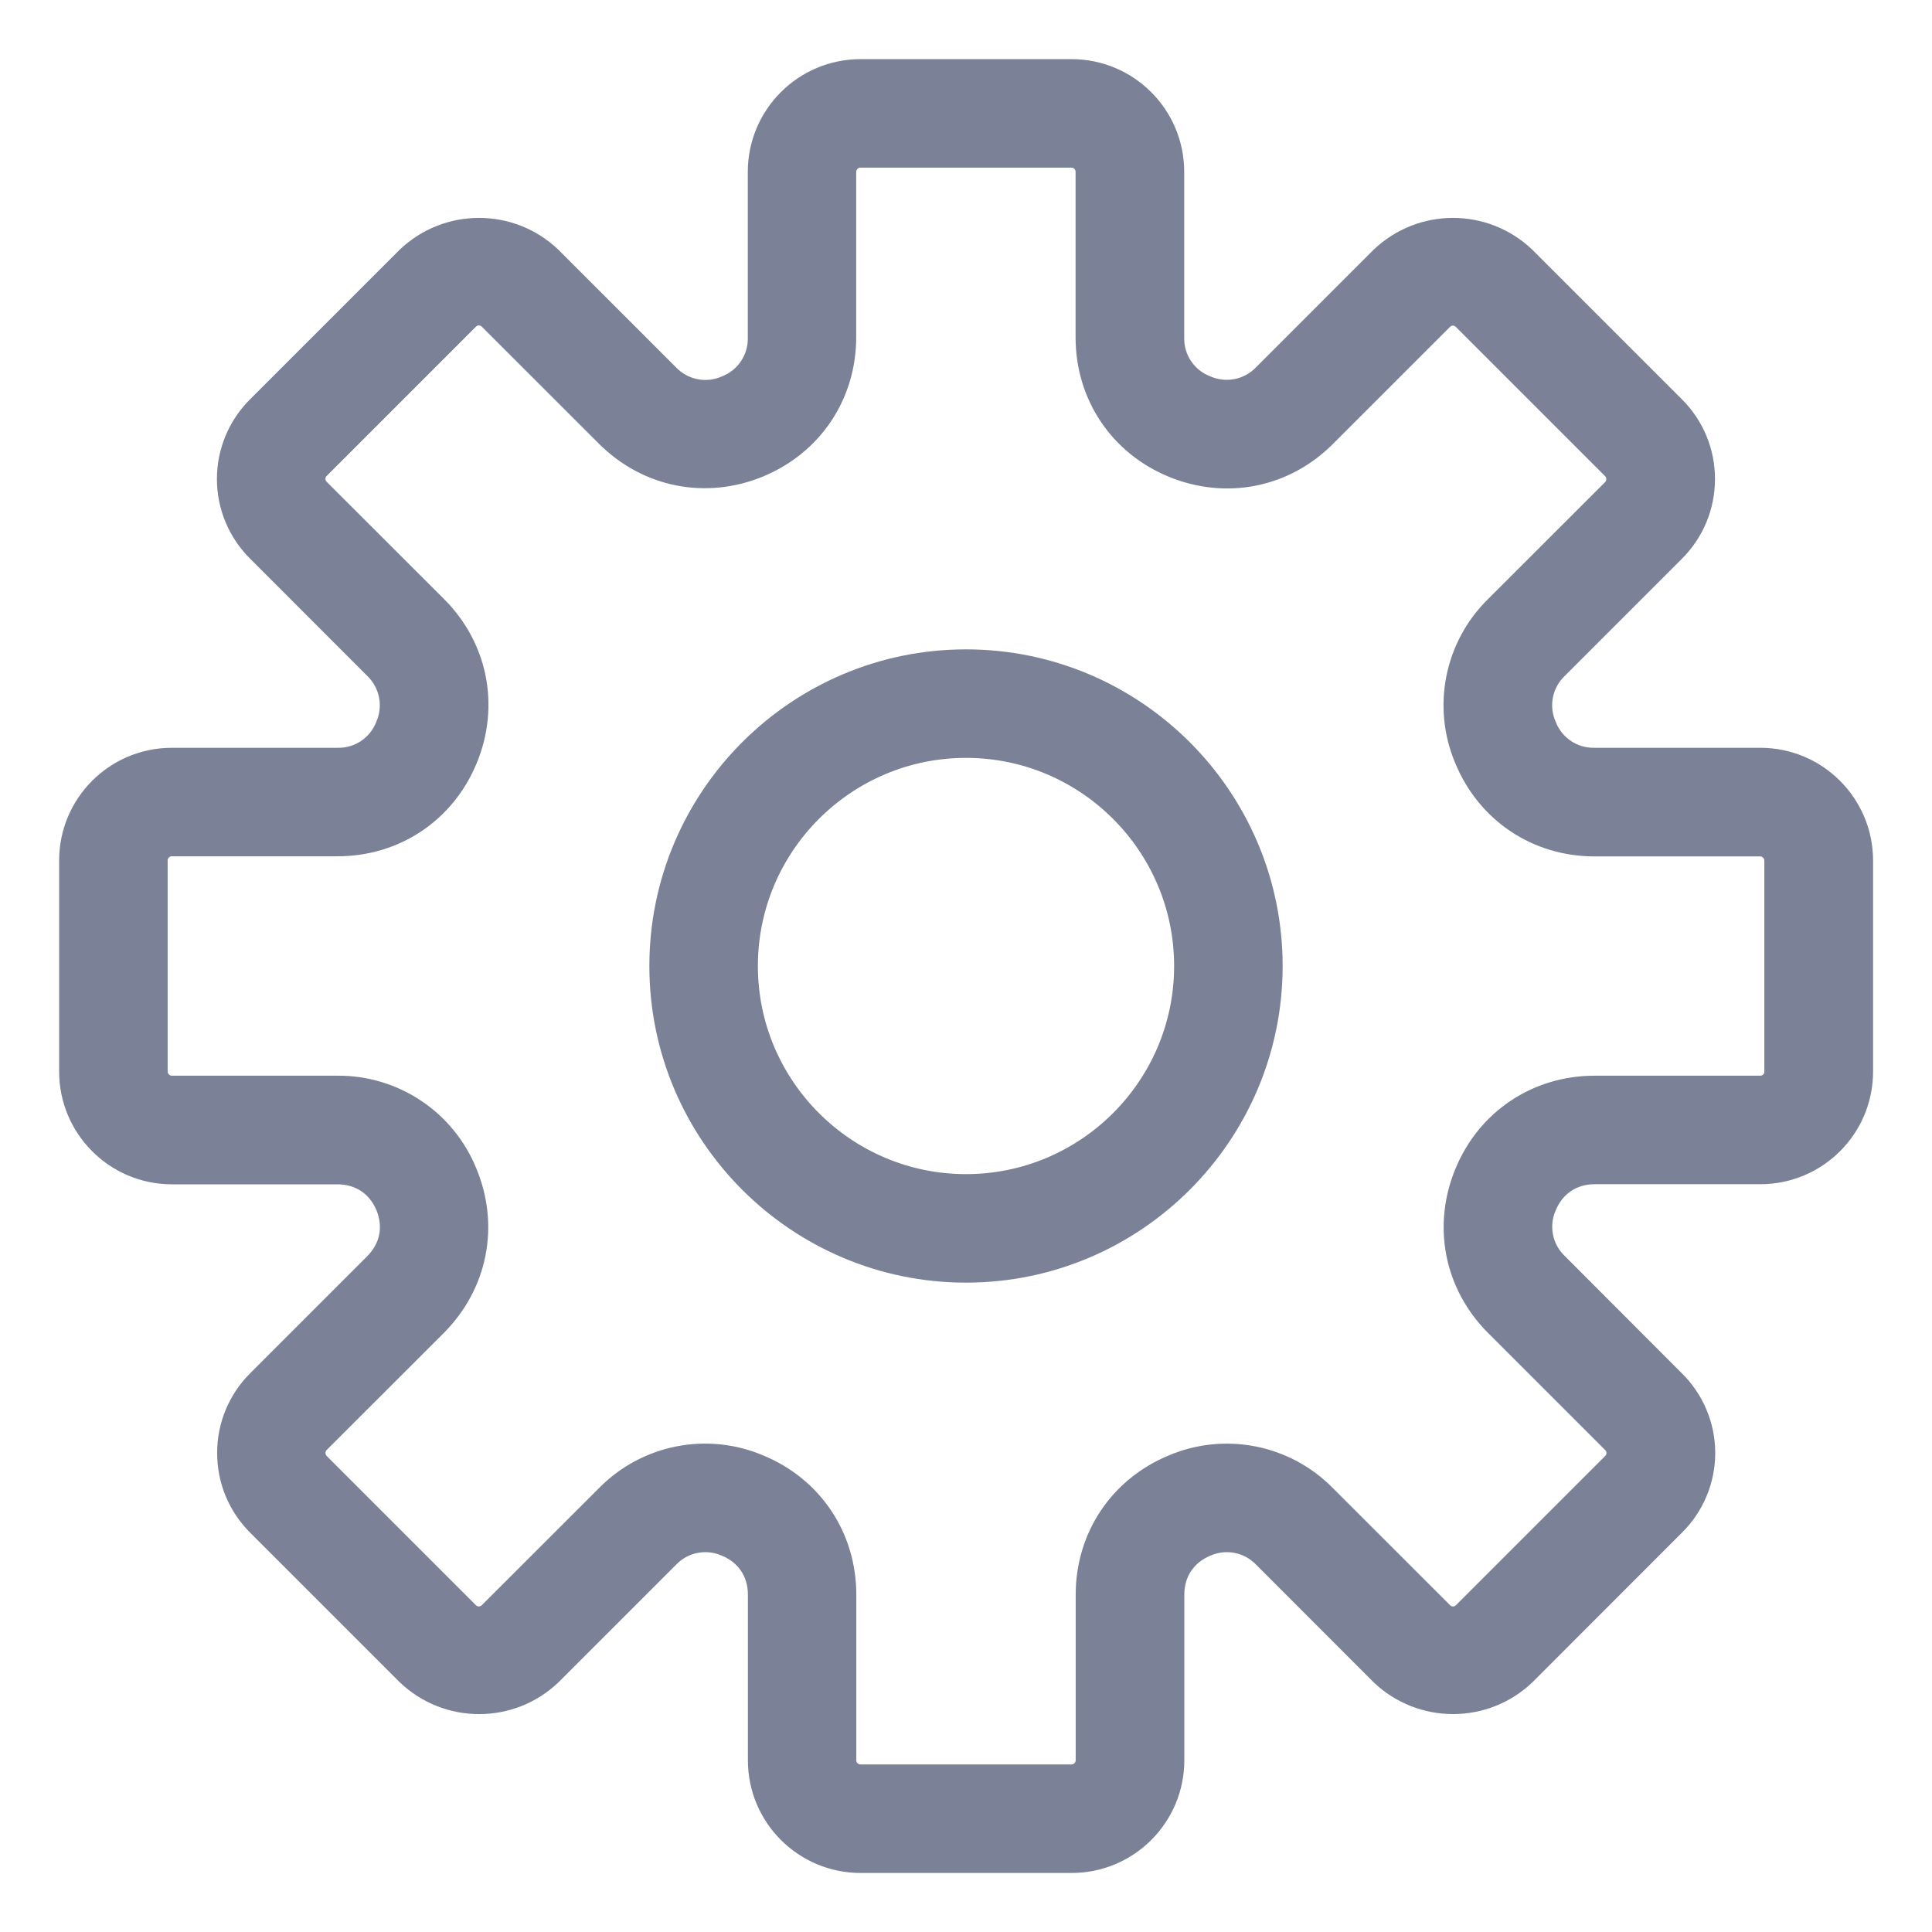
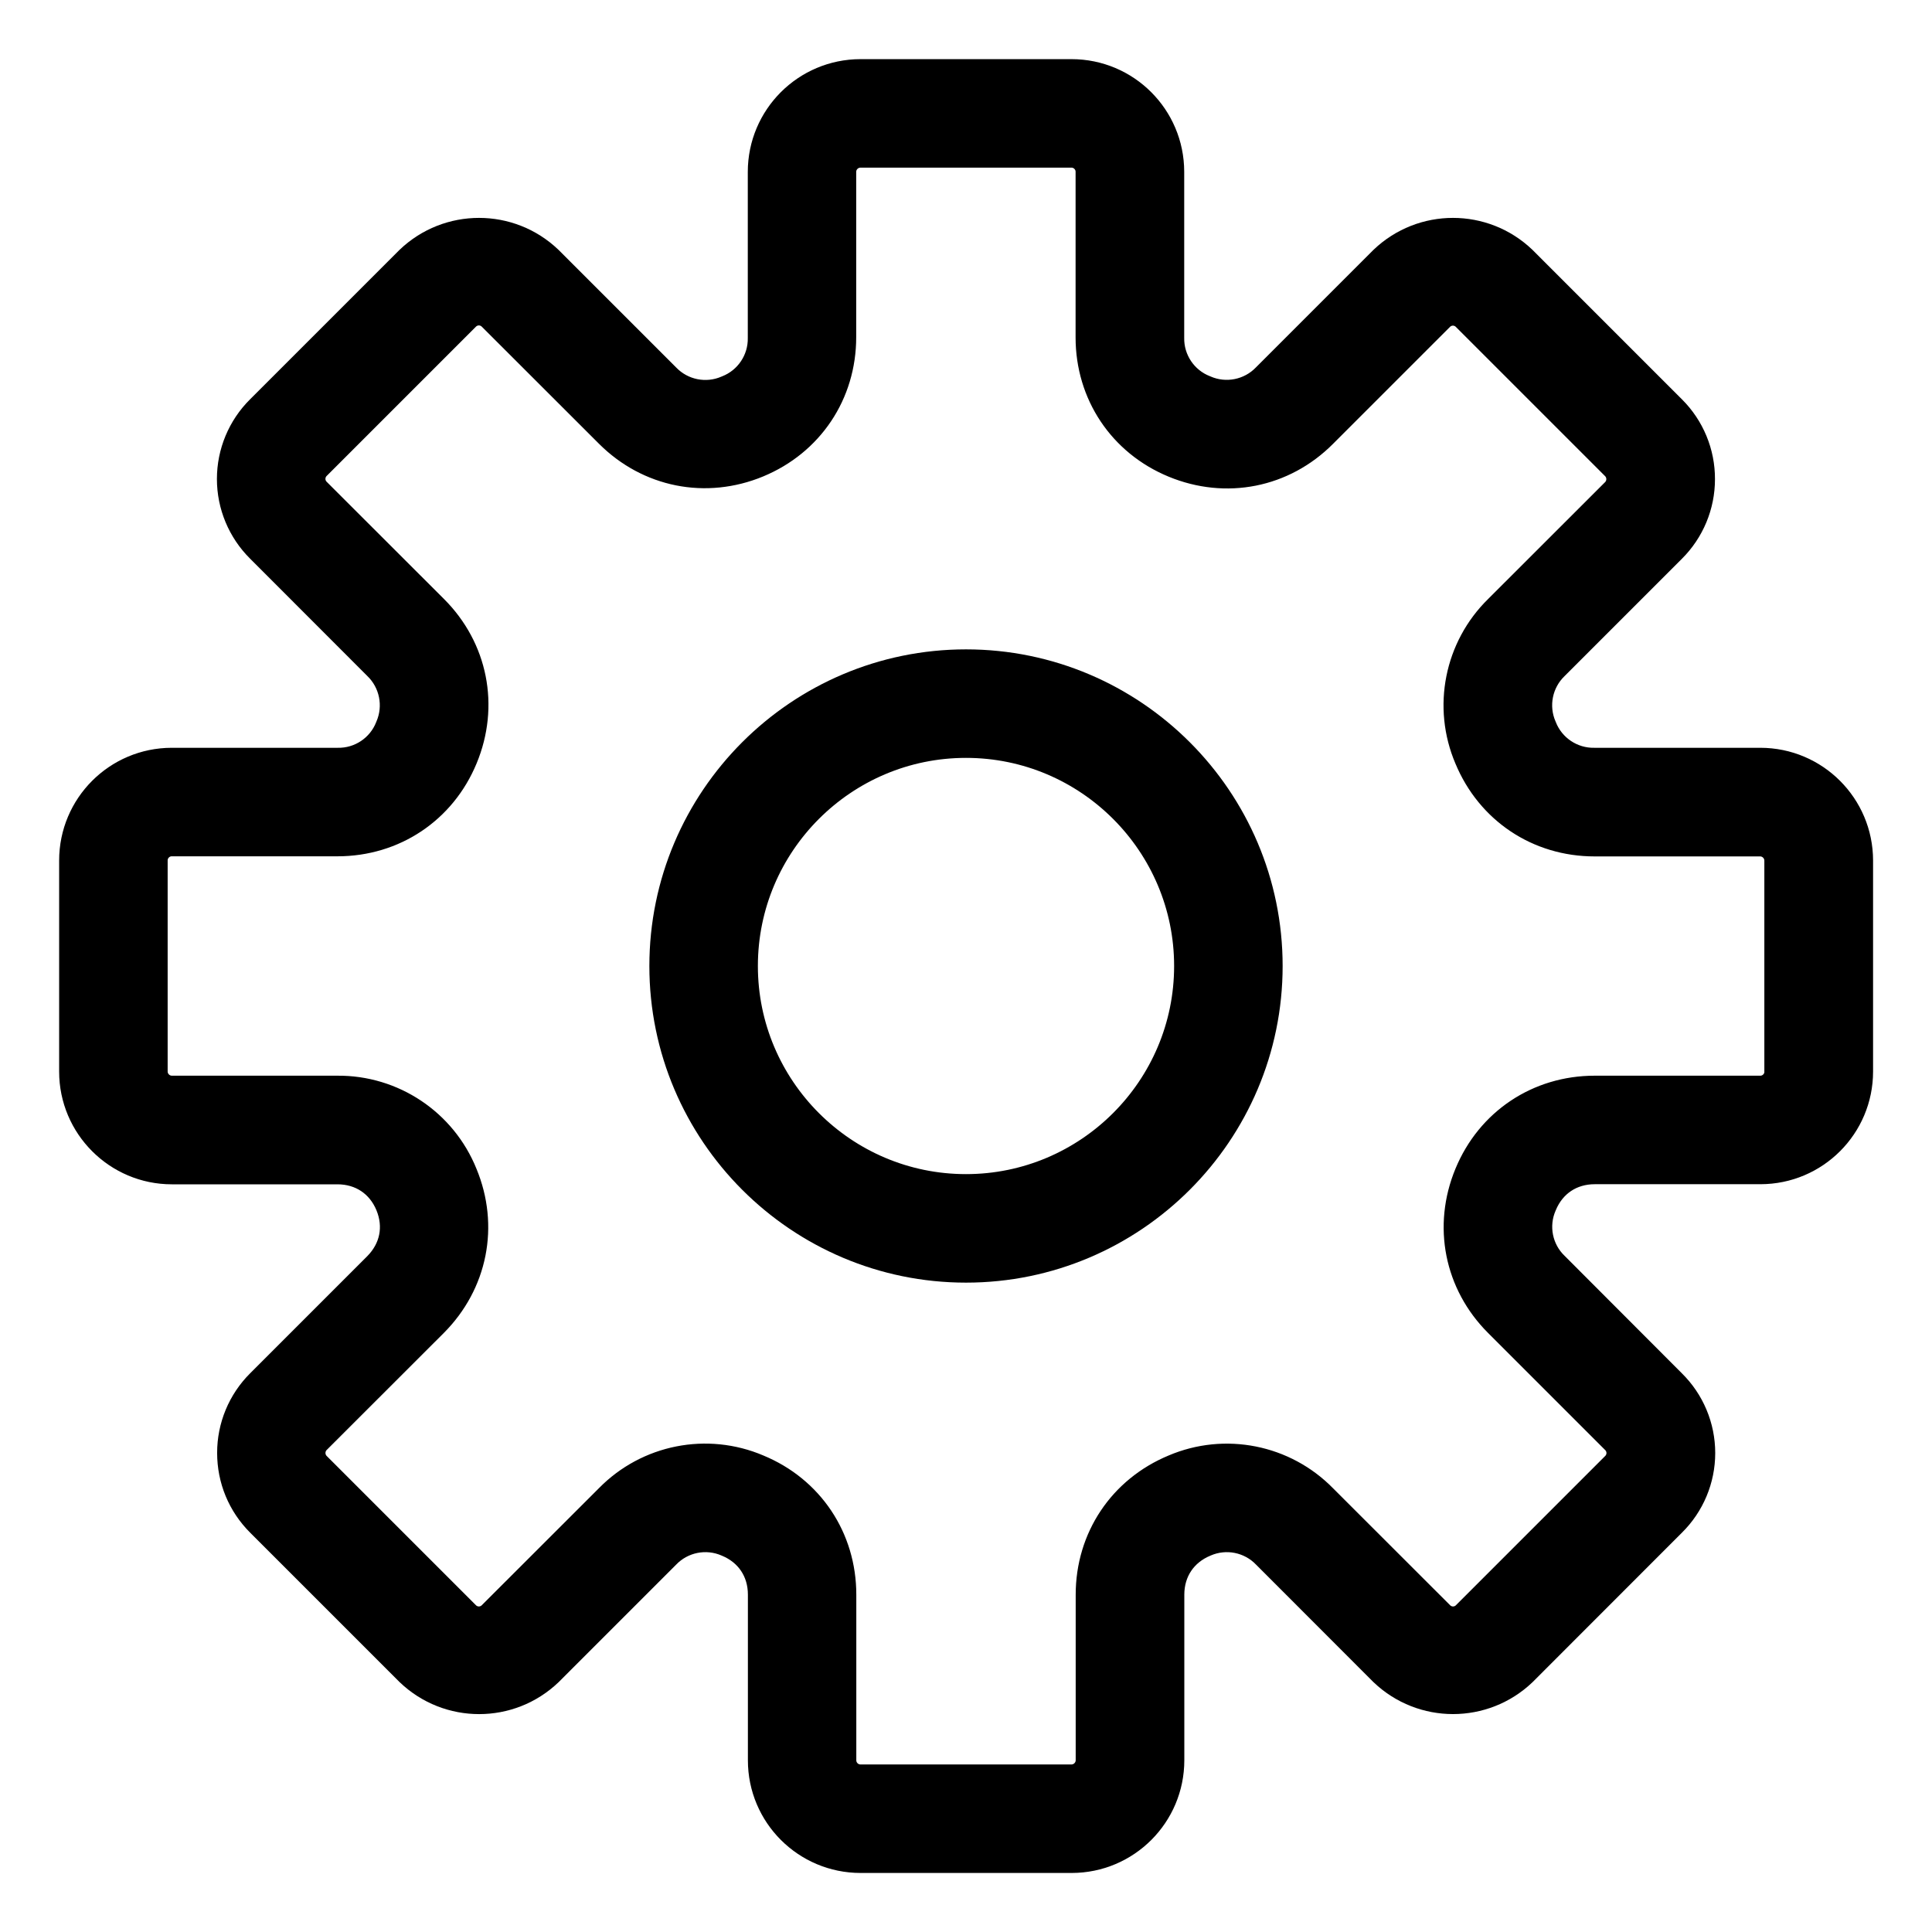
- <svg xmlns="http://www.w3.org/2000/svg" width="18" height="18">
-   <g fill="#7B8197" stroke="#7B8197" stroke-width=".4">
+ <svg xmlns="http://www.w3.org/2000/svg" viewBox="0 0 18 18">
+   <g fill="currentColor" stroke="currentColor" stroke-width=".4">
    <path d="M16.4 7.167h-1.543a.577.577 0 01-.548-.366.577.577 0 01.129-.646l1.091-1.091a.845.845 0 00.249-.6.844.844 0 00-.249-.602l-1.391-1.391a.87.87 0 00-1.202 0l-1.091 1.091a.577.577 0 01-.646.129.576.576 0 01-.366-.548V1.6a.85.85 0 00-.85-.849H8.017a.851.851 0 00-.85.85v1.543a.576.576 0 01-.365.548.577.577 0 01-.646-.129L5.064 2.471a.87.87 0 00-1.202 0L2.471 3.862a.846.846 0 000 1.201l1.091 1.092a.579.579 0 01.129.646.576.576 0 01-.548.366H1.6a.85.85 0 00-.849.85v1.967c0 .468.381.85.85.85h1.543c.248 0 .453.136.548.365.095.23.046.47-.129.646l-1.091 1.091a.845.845 0 00-.249.6c0 .228.088.441.249.602l1.391 1.391a.87.87 0 001.202 0l1.091-1.091a.577.577 0 01.646-.129c.23.095.366.3.366.548v1.544c0 .468.38.849.85.849h1.967a.85.85 0 00.849-.85v-1.543c0-.248.137-.453.366-.548a.577.577 0 01.646.129l1.09 1.091a.872.872 0 001.203 0l1.39-1.391a.843.843 0 000-1.201l-1.09-1.092a.575.575 0 01-.129-.646c.095-.23.3-.366.548-.366h1.544a.85.85 0 00.849-.85V8.017a.851.851 0 00-.85-.85zm.239 2.817a.239.239 0 01-.238.238h-1.544c-.496 0-.923.285-1.112.743-.19.459-.09.962.26 1.312l1.092 1.092a.238.238 0 010 .337l-1.391 1.391a.238.238 0 01-.337 0l-1.092-1.091a1.186 1.186 0 00-1.312-.261c-.458.19-.743.616-.743 1.112v1.544a.24.24 0 01-.238.238H8.016a.239.239 0 01-.238-.238v-1.544c0-.496-.285-.923-.743-1.112a1.186 1.186 0 00-1.312.26L4.63 15.097a.238.238 0 01-.337 0l-1.391-1.391a.24.24 0 010-.338l1.091-1.09c.351-.352.451-.855.261-1.313a1.186 1.186 0 00-1.112-.743H1.6a.24.24 0 01-.238-.238V8.016c0-.131.107-.238.238-.238h1.544c.496 0 .923-.285 1.112-.743.19-.459.09-.962-.26-1.312L2.902 4.63a.238.238 0 010-.337l1.391-1.391a.238.238 0 01.337 0l1.092 1.091c.35.35.853.451 1.312.261.458-.19.743-.616.743-1.112V1.6a.24.24 0 01.238-.238h1.968c.131 0 .238.107.238.238v1.544c0 .496.285.923.743 1.112.46.19.962.09 1.312-.26l1.092-1.092a.238.238 0 01.337 0l1.391 1.391a.24.24 0 010 .338l-1.091 1.09a1.187 1.187 0 00-.261 1.313c.19.458.616.743 1.112.743H16.4a.24.24 0 01.238.238v1.968z" />
    <path d="M9 6.25C7.484 6.25 6.25 7.484 6.25 9S7.484 11.75 9 11.75s2.75-1.234 2.75-2.75S10.516 6.25 9 6.25zm0 4.889c-1.18 0-2.139-.96-2.139-2.139 0-1.18.96-2.139 2.139-2.139 1.18 0 2.139.96 2.139 2.139 0 1.18-.96 2.139-2.139 2.139z" />
  </g>
</svg>
